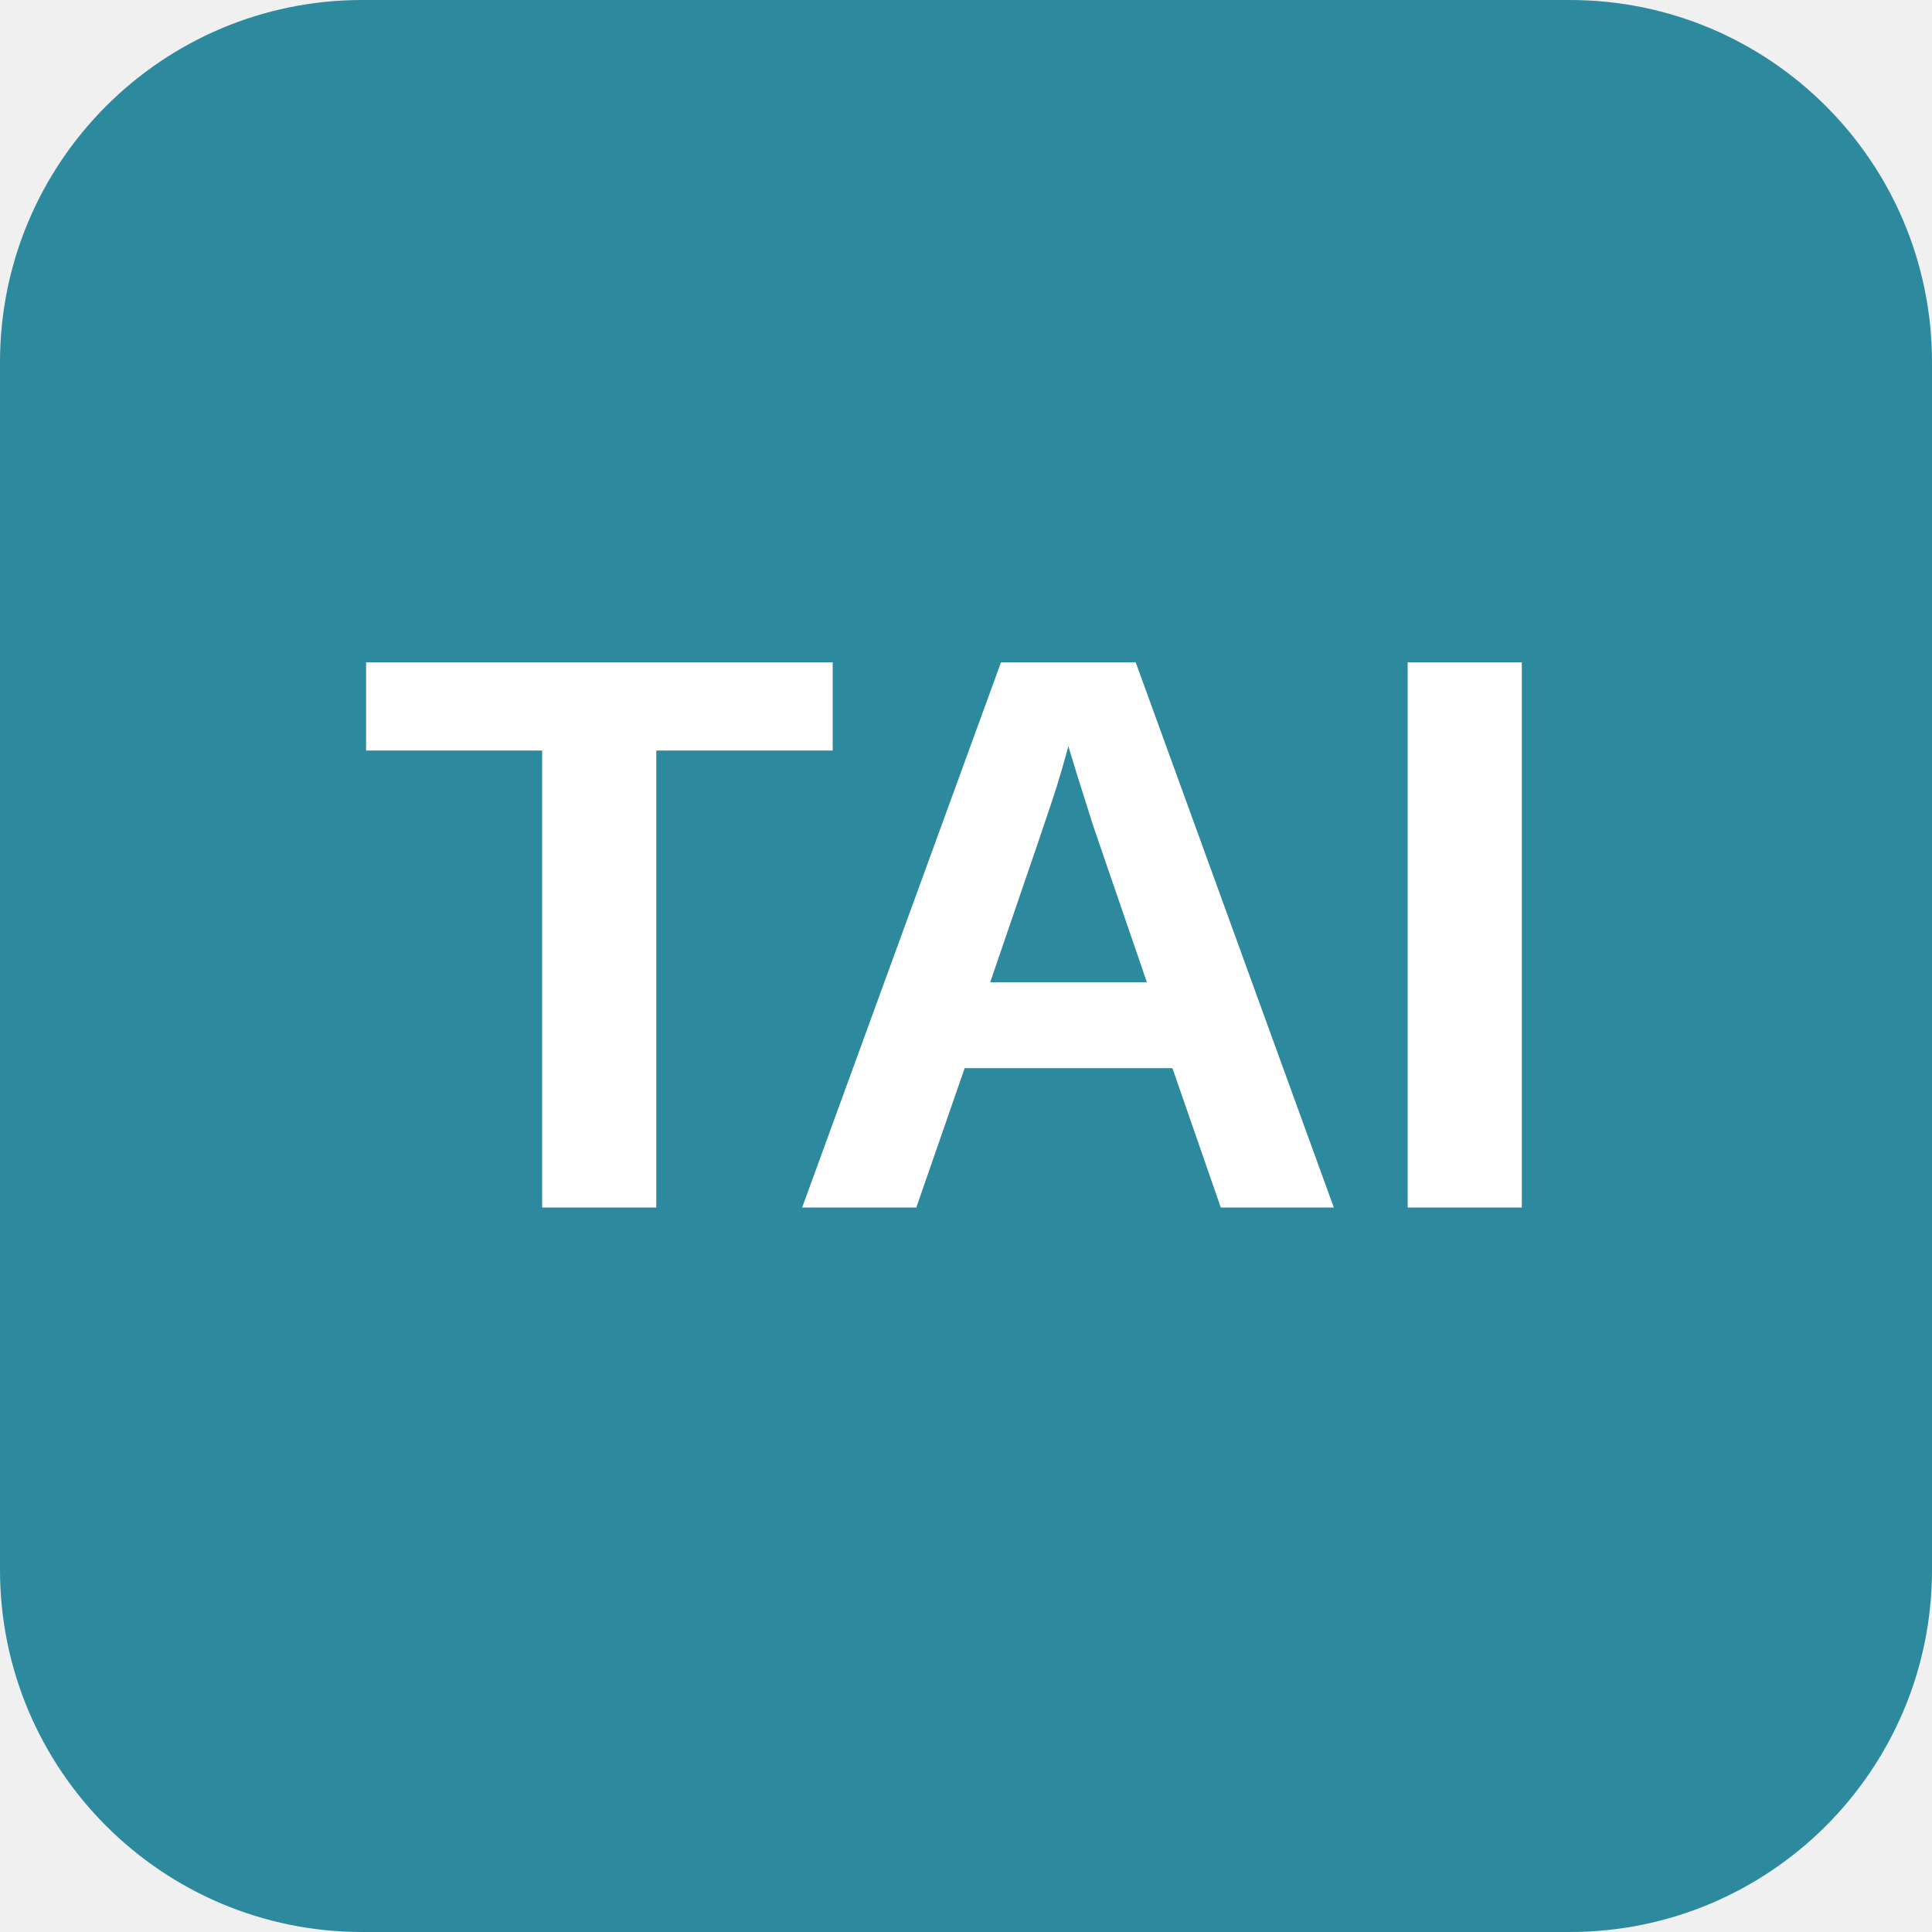
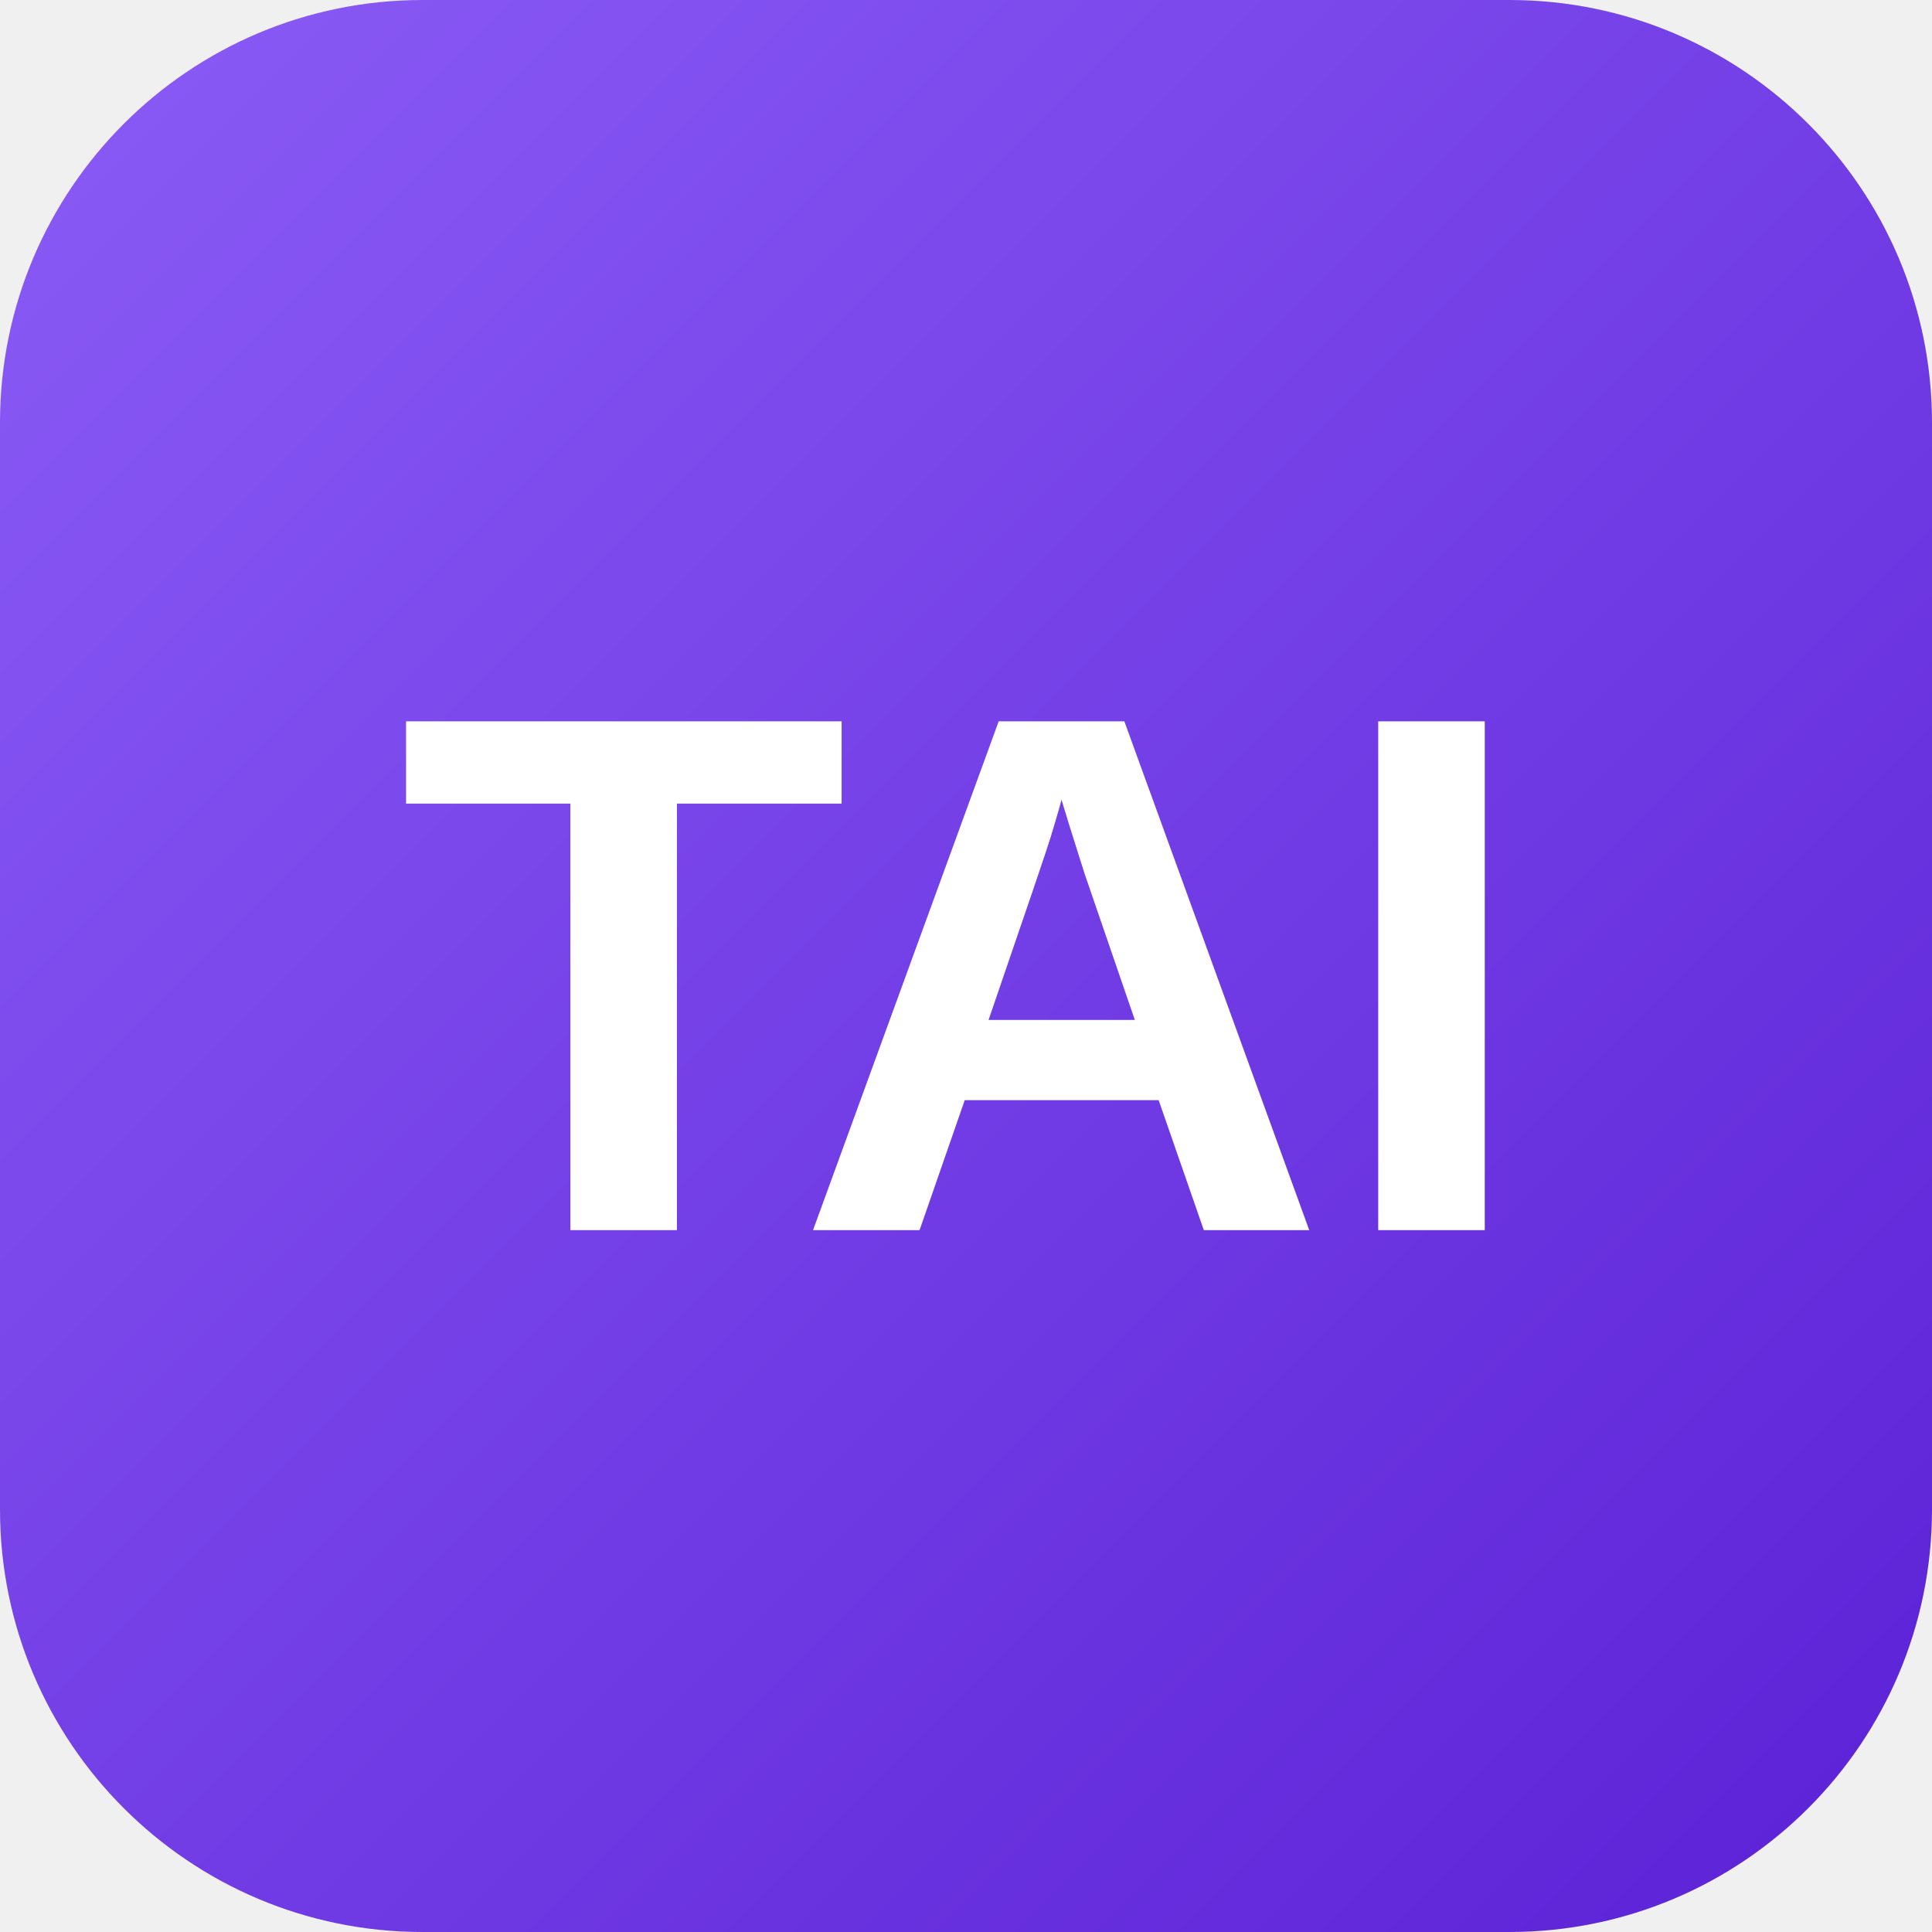
<svg xmlns="http://www.w3.org/2000/svg" viewBox="0 0 512 512">
-   <rect width="512" height="512" rx="96" fill="#2d8a9e" />
-   <text x="256" y="320" font-family="Arial,sans-serif" font-size="210" font-weight="700" text-anchor="middle" fill="#fff">TAI</text>
+   <defs>
+     <linearGradient id="g" x1="0" y1="0" x2="1" y2="1">
+       <stop offset="0" stop-color="#8b5cf6" />
+       <stop offset="1" stop-color="#5b21d6" />
+     </linearGradient>
+   </defs>
+   <rect width="512" height="512" rx="112" fill="url(#g)" />
+   <text x="256" y="326" font-family="Arial,sans-serif" font-size="196" font-weight="800" text-anchor="middle" fill="#fff">TAI</text>
</svg>
